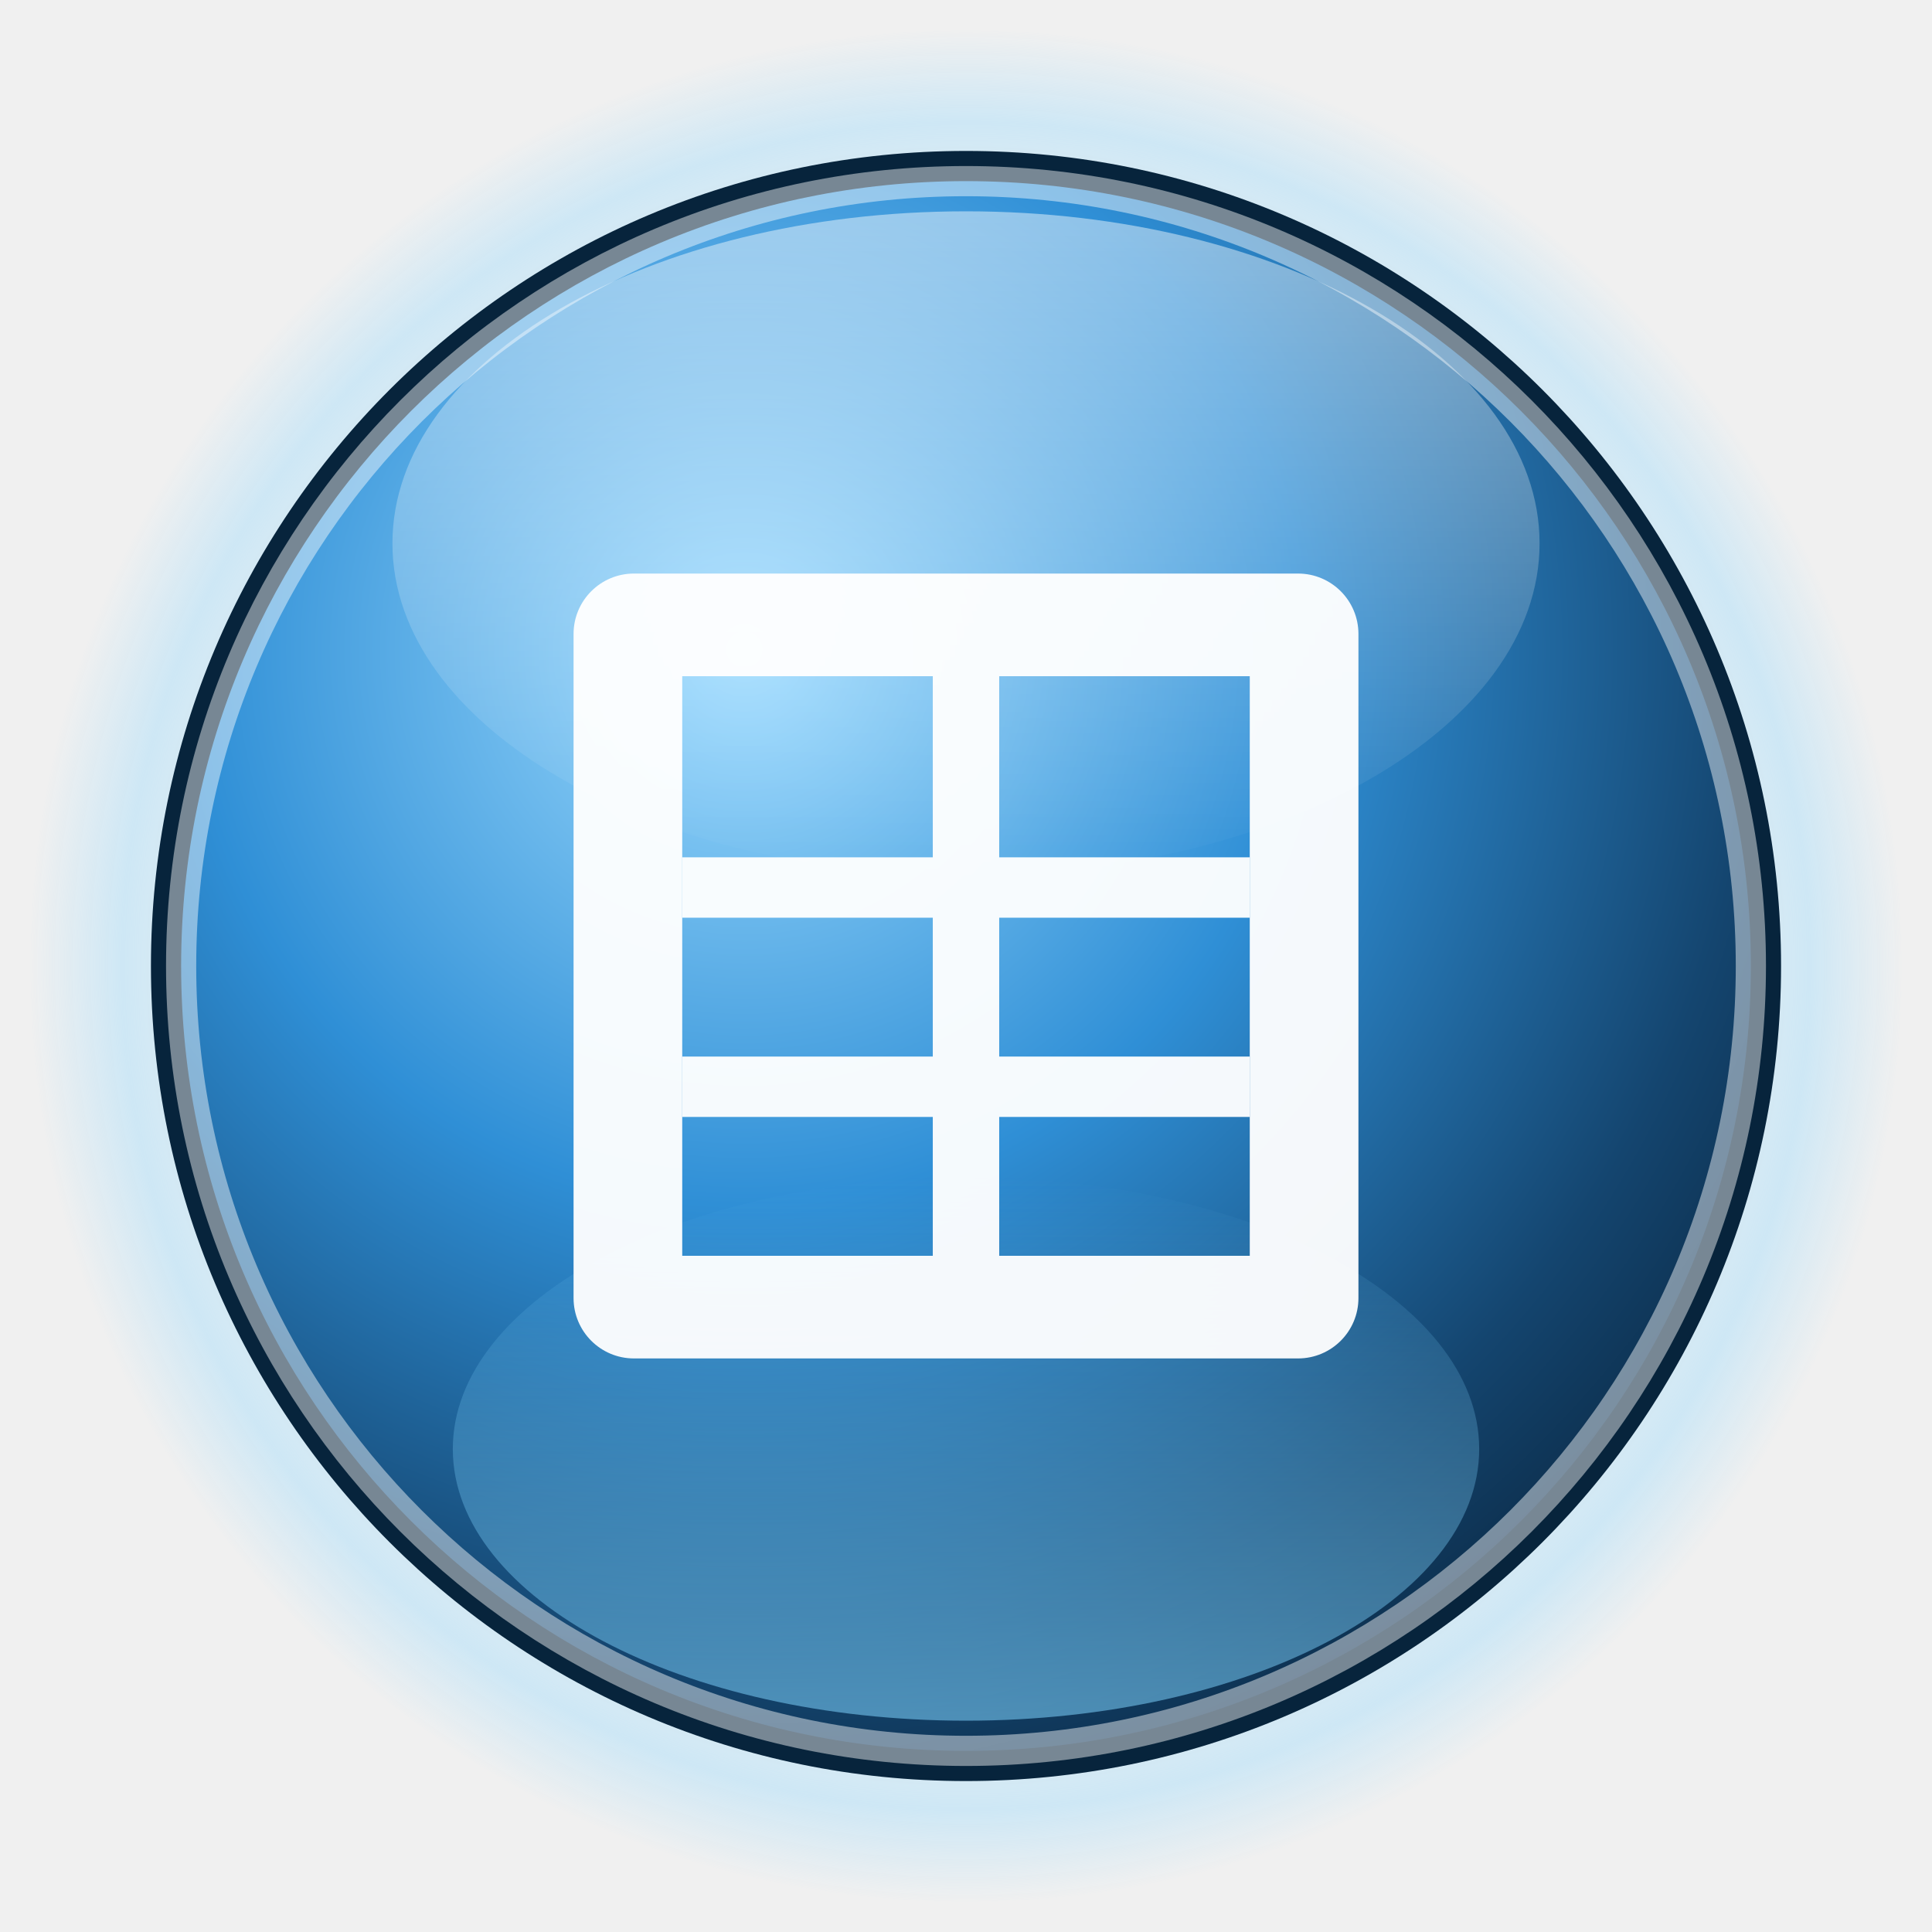
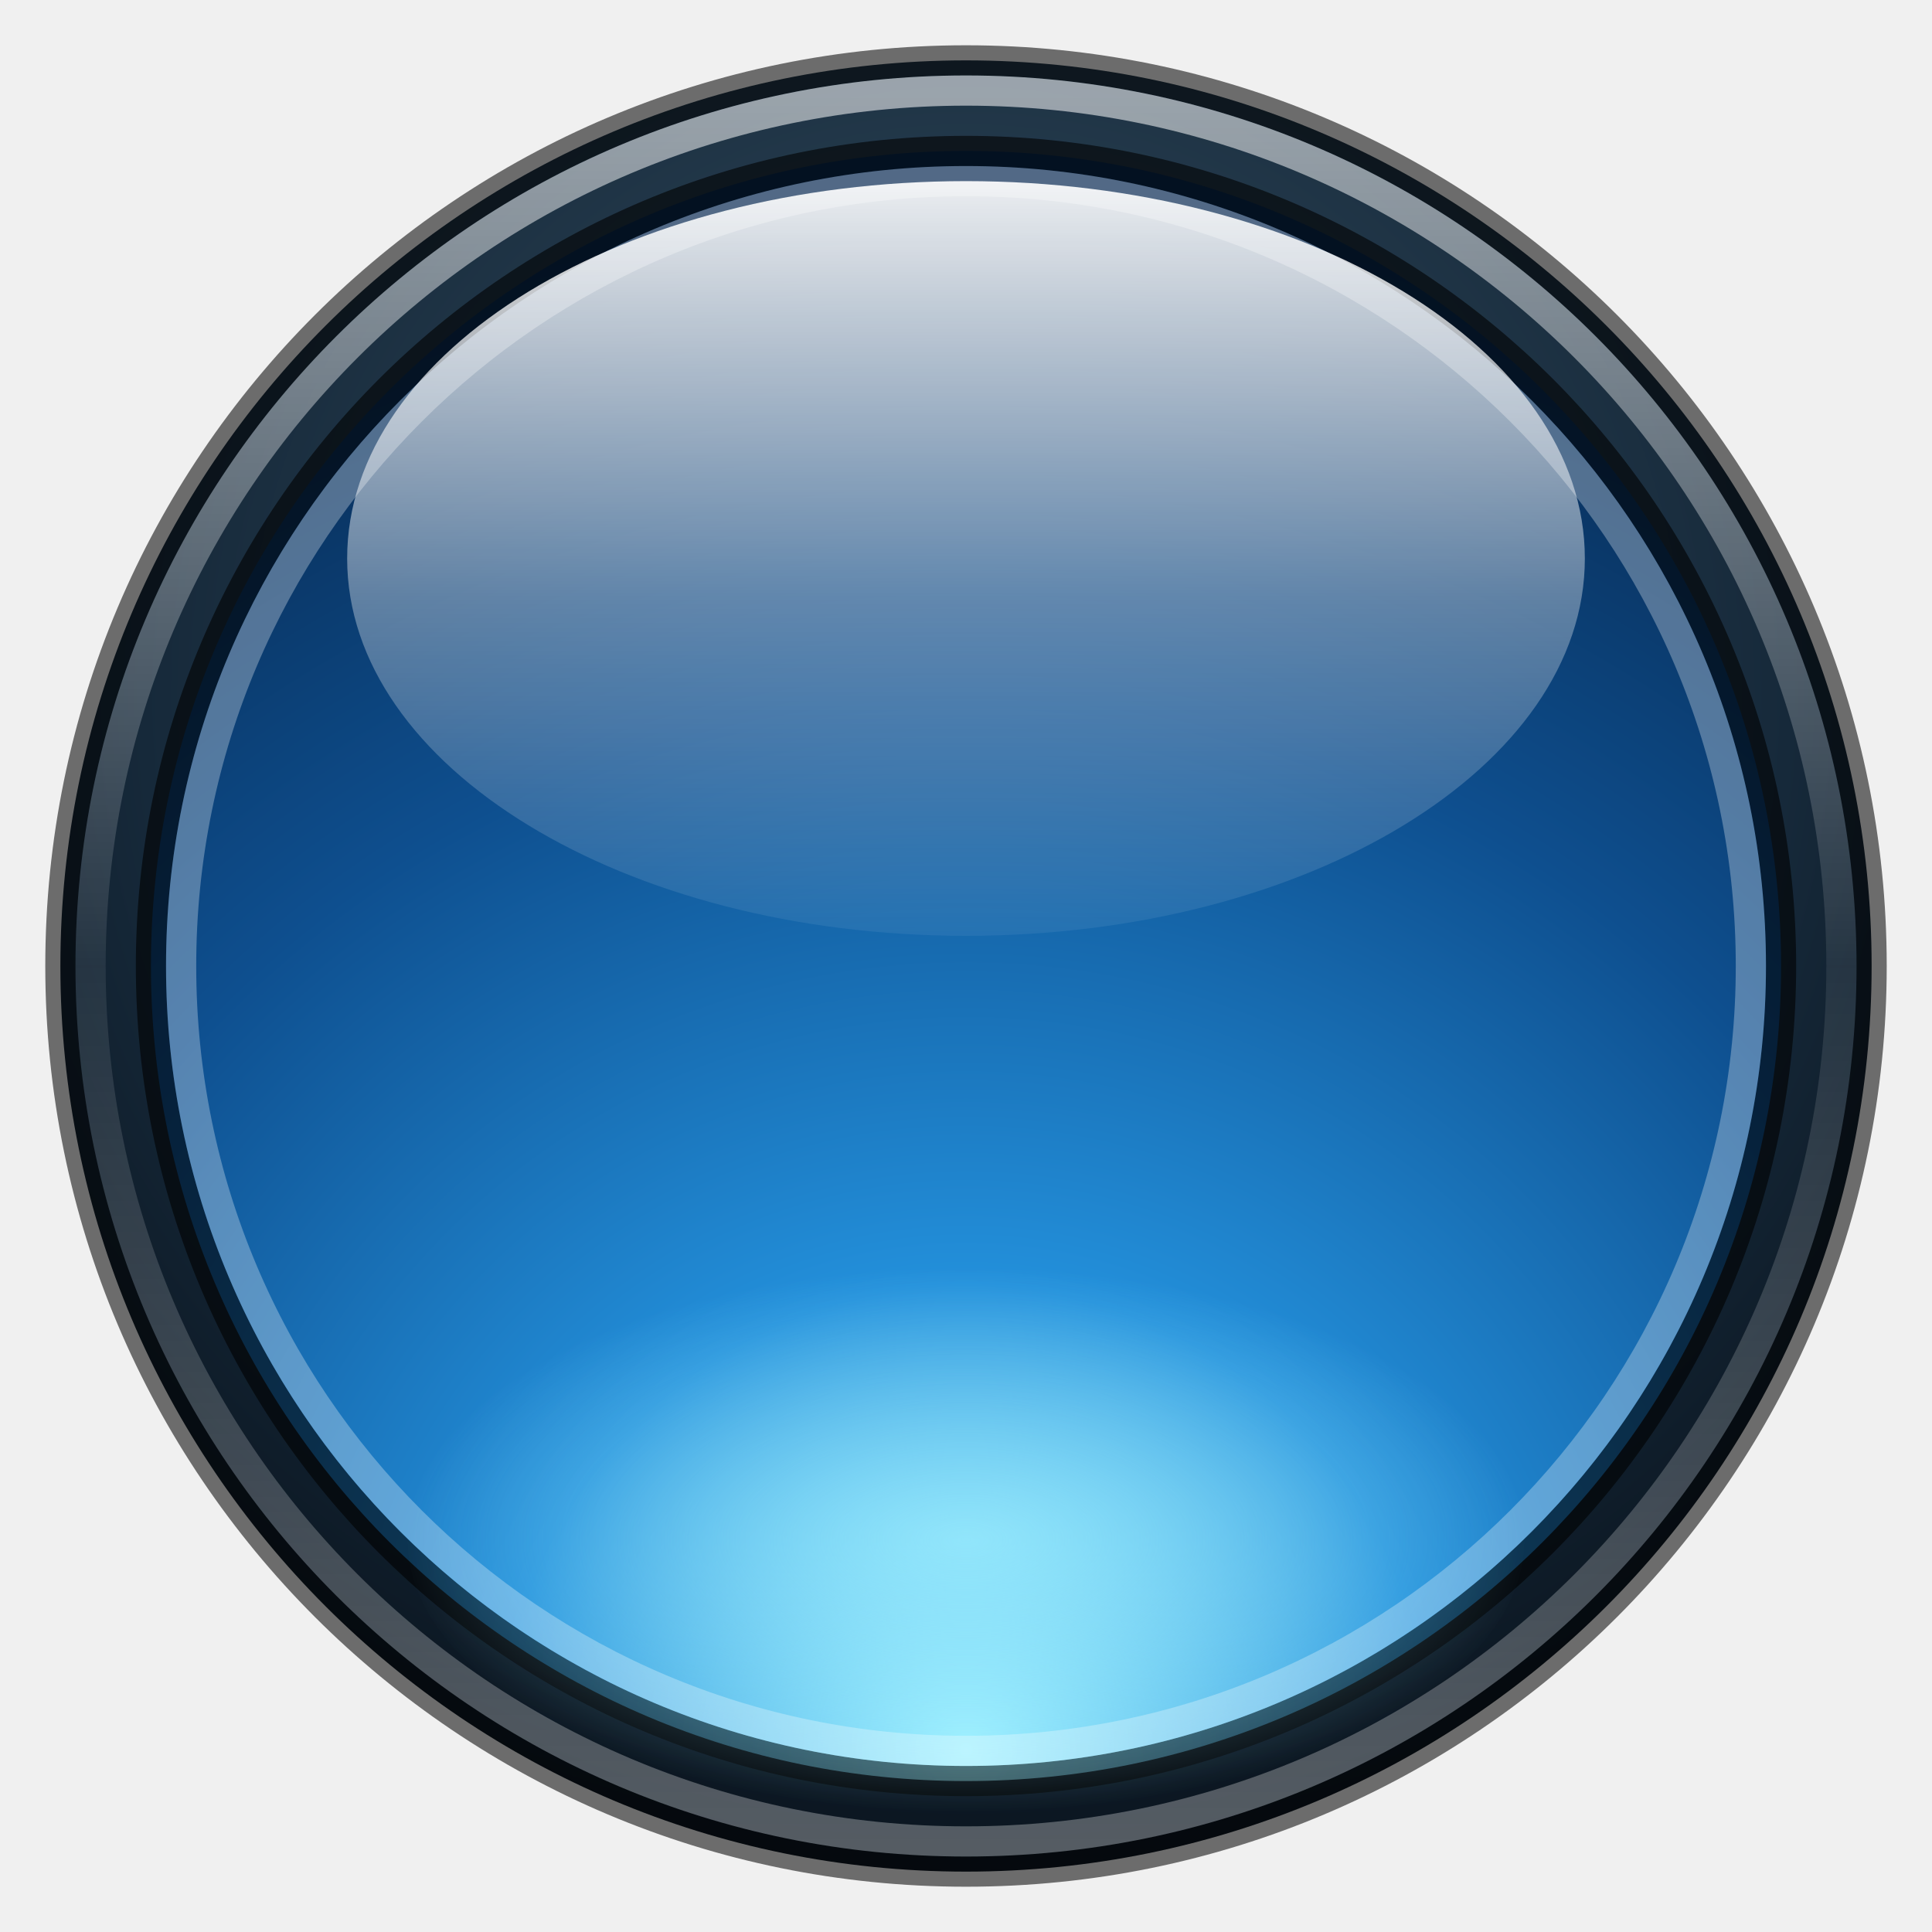
<svg xmlns="http://www.w3.org/2000/svg" width="64" height="64" viewBox="0 0 64 64">
  <defs>
-     <radialGradient id="body" cx=".36" cy=".3" r=".78">
-       <stop offset="0" stop-color="#9fdcff" />
-       <stop offset=".45" stop-color="#2f8fd6" />
-       <stop offset=".82" stop-color="#14456f" />
-       <stop offset="1" stop-color="#0b2a46" />
+     <radialGradient id="bezel" cx=".5" cy=".35" r=".65">
+       <stop offset="0" stop-color="#3a5568" />
+       <stop offset=".7" stop-color="#16293a" />
+       <stop offset="1" stop-color="#0a141e" />
    </radialGradient>
-     <linearGradient id="top" x1="0" y1="0" x2="0" y2="1">
-       <stop offset="0" stop-color="#ffffff" stop-opacity=".85" />
-       <stop offset="1" stop-color="#ffffff" stop-opacity="0" />
+     <linearGradient id="bezelLight" x1="0" y1="0" x2="0" y2="1">
+       <stop offset="0" stop-color="#ffffff" stop-opacity=".55" />
+       <stop offset=".5" stop-color="#ffffff" stop-opacity=".08" />
+       <stop offset="1" stop-color="#ffffff" stop-opacity=".3" />
    </linearGradient>
-     <linearGradient id="bottom" x1="0" y1="1" x2="0" y2="0">
-       <stop offset="0" stop-color="#7fd4ff" stop-opacity=".55" />
-       <stop offset="1" stop-color="#7fd4ff" stop-opacity="0" />
+     <radialGradient id="body" cx=".5" cy=".98" r=".95">
+       <stop offset="0" stop-color="#9ff0ff" />
+       <stop offset=".3" stop-color="#2390db" />
+       <stop offset=".68" stop-color="#0e4f8f" />
+       <stop offset="1" stop-color="#082a52" />
+     </radialGradient>
+     <radialGradient id="glow" cx=".5" cy=".5" r=".5">
+       <stop offset="0" stop-color="#9ff0ff" stop-opacity="0.75" />
+       <stop offset="1" stop-color="#9ff0ff" stop-opacity="0" />
+     </radialGradient>
+     <linearGradient id="gloss" x1="0" y1="0" x2="0" y2="1">
+       <stop offset="0" stop-color="#ffffff" stop-opacity=".92" />
+       <stop offset=".55" stop-color="#ffffff" stop-opacity=".35" />
+       <stop offset="1" stop-color="#ffffff" stop-opacity=".06" />
    </linearGradient>
-     <radialGradient id="halo" cx=".5" cy=".5" r=".5">
-       <stop offset=".72" stop-color="#8fd8ff" stop-opacity="0" />
-       <stop offset=".9" stop-color="#8fd8ff" stop-opacity=".35" />
-       <stop offset="1" stop-color="#8fd8ff" stop-opacity="0" />
-     </radialGradient>
  </defs>
-   <circle cx="32" cy="32" r="31" fill="url(#halo)" />
-   <circle cx="32" cy="32" r="27" fill="#07243c" />
-   <circle cx="32" cy="32" r="26" fill="url(#body)" />
-   <ellipse cx="32" cy="18" rx="19" ry="11" fill="url(#top)" opacity=".55" />
-   <ellipse cx="32" cy="48" rx="17" ry="9" fill="url(#bottom)" />
-   <g fill="#ffffff" opacity=".95">
-     <path d="M21 19h22a2 2 0 0 1 2 2v22a2 2 0 0 1-2 2H21a2 2 0 0 1-2-2V21a2 2 0 0 1 2-2zm1.6 3.4v19.2h18.8V22.4H22.6z" />
-     <rect x="30.9" y="22.4" width="2.2" height="19.2" />
-     <rect x="22.6" y="28.4" width="18.8" height="2" />
-     <rect x="22.6" y="35" width="18.8" height="2" />
-   </g>
-   <circle cx="32" cy="32" r="26" fill="none" stroke="#ffffff" stroke-opacity=".45" />
+   <circle cx="32" cy="32" r="30" fill="url(#bezel)" stroke="#000000" stroke-opacity=".55" />
+   <circle cx="32" cy="32" r="29" fill="none" stroke="url(#bezelLight)" />
+   <circle cx="32" cy="32" r="27" fill="url(#body)" stroke="#000000" stroke-opacity=".6" />
+   <ellipse cx="32" cy="51" rx="18.5" ry="9" fill="url(#glow)" />
+   <ellipse cx="32" cy="18.5" rx="20.5" ry="12.5" fill="url(#gloss)" />
+   <circle cx="32" cy="32" r="26" fill="none" stroke="#ffffff" stroke-opacity=".3" />
</svg>
